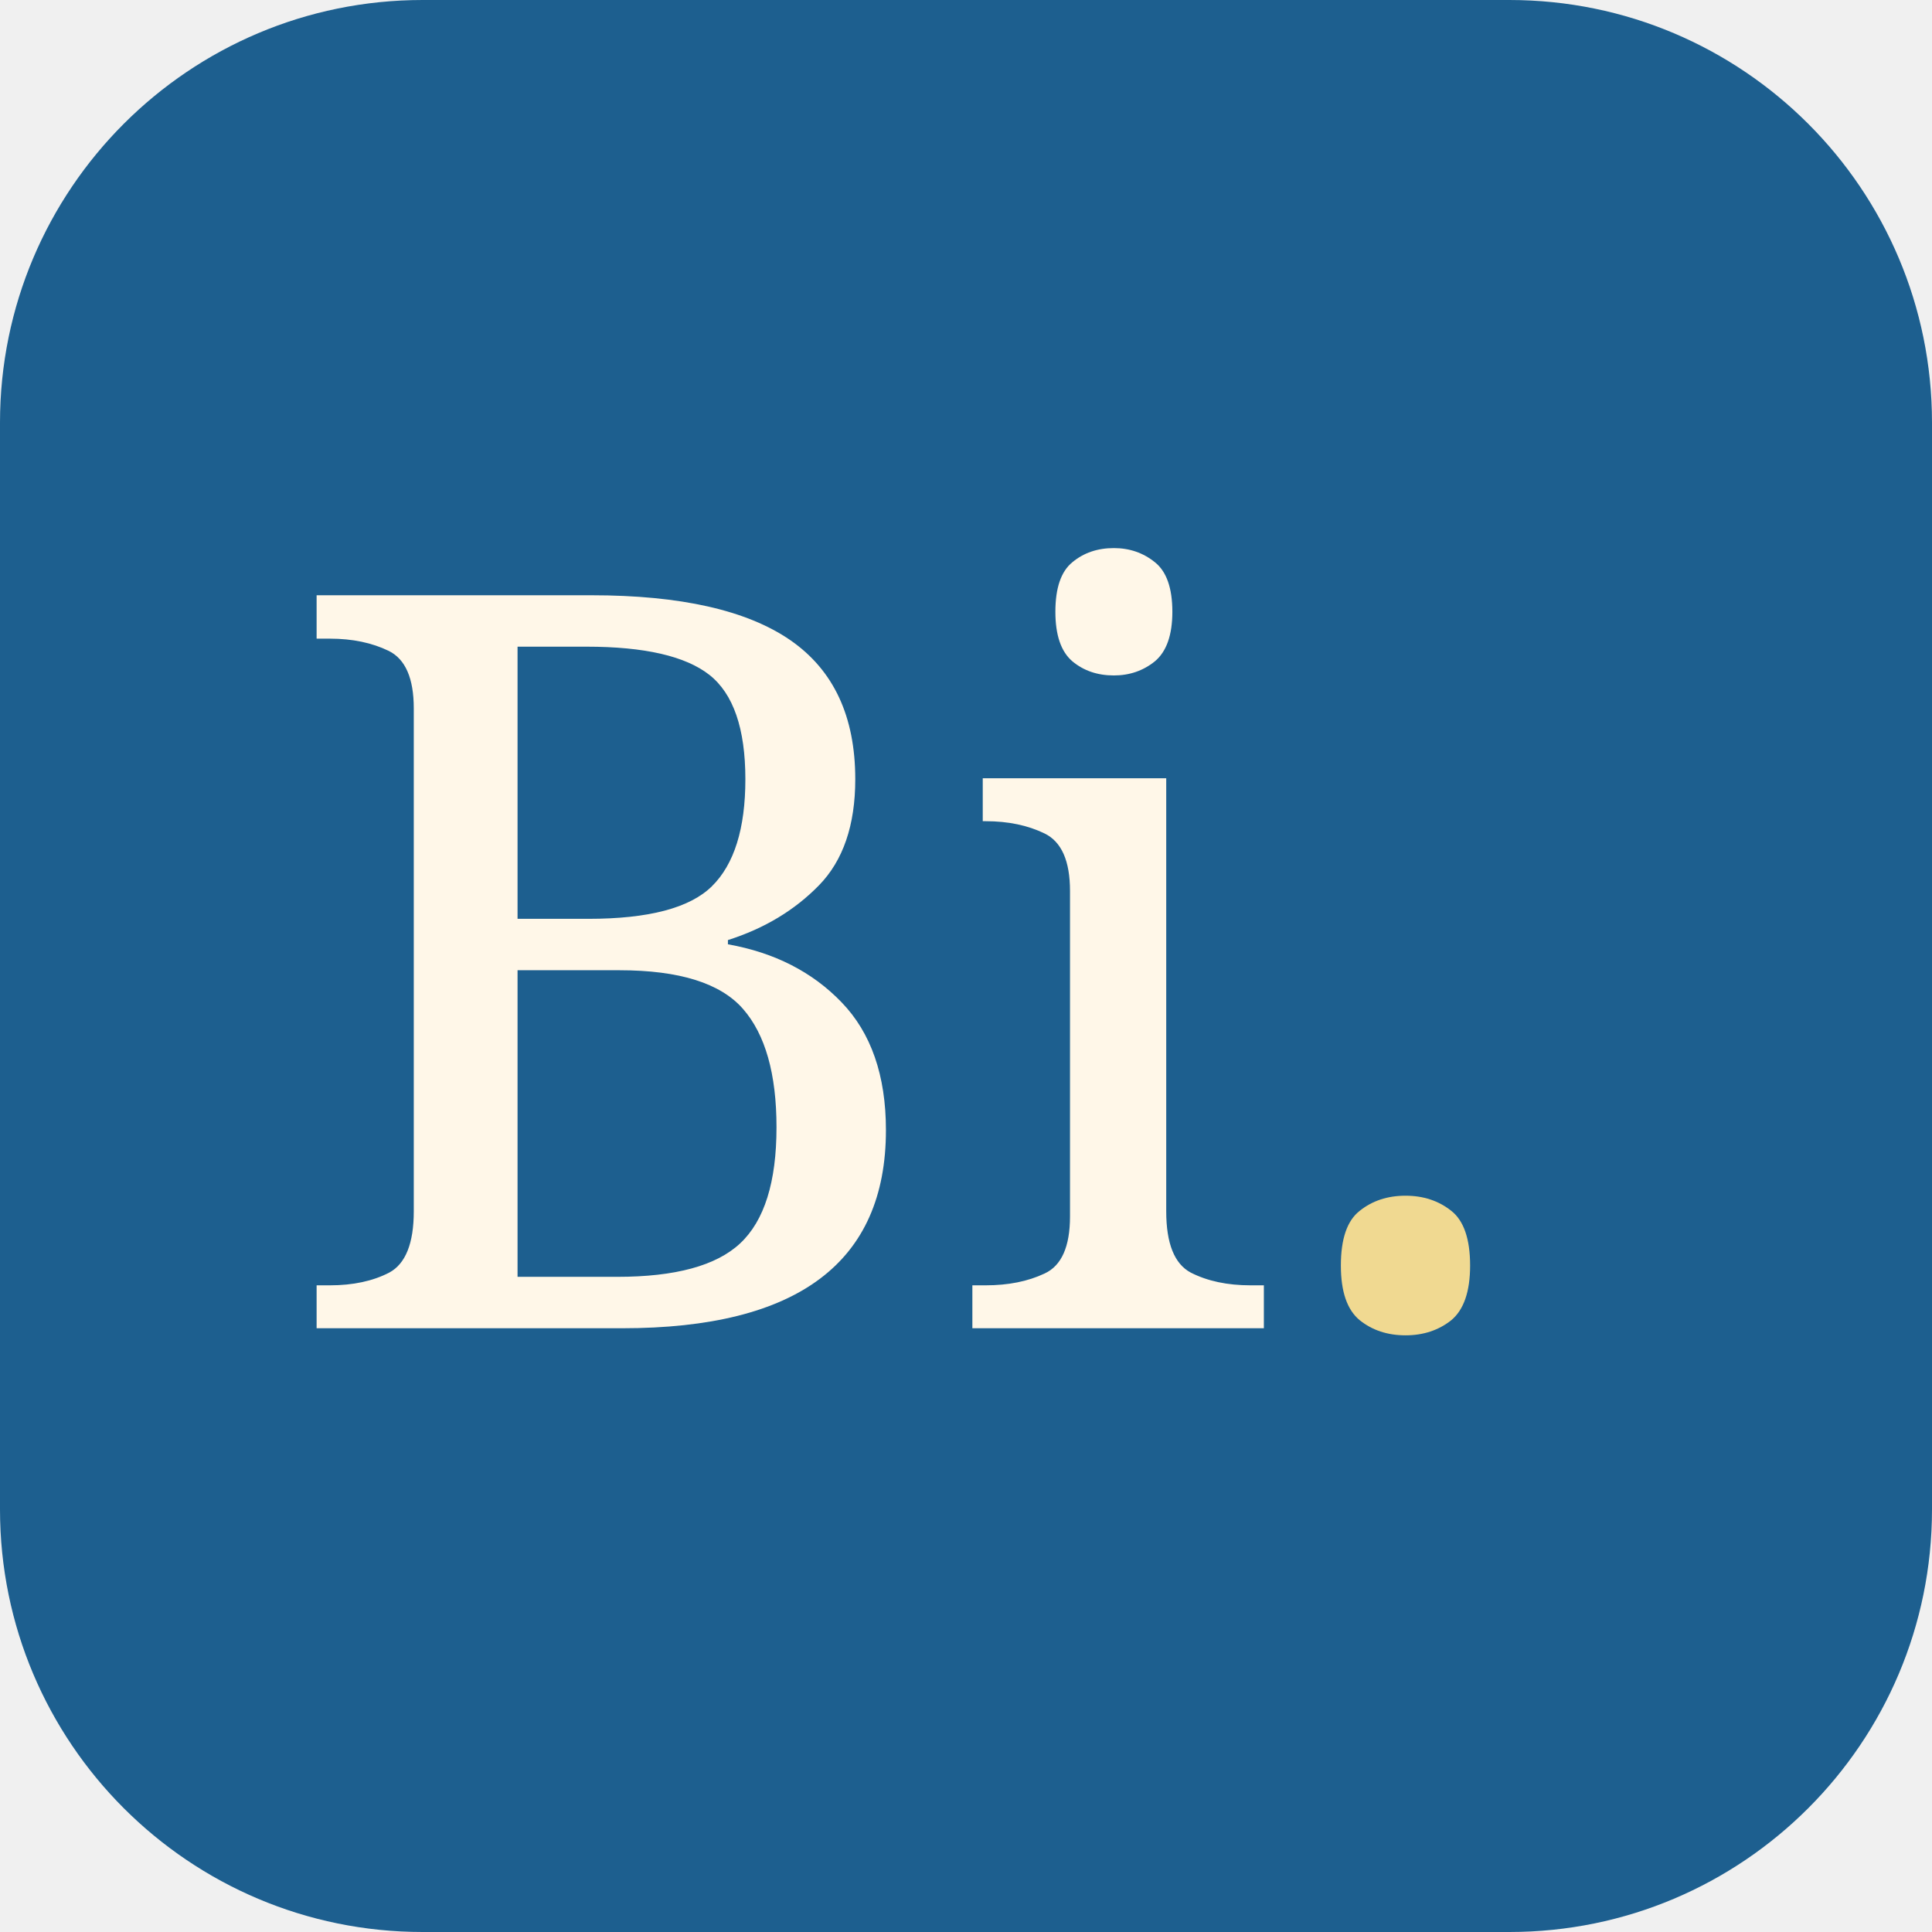
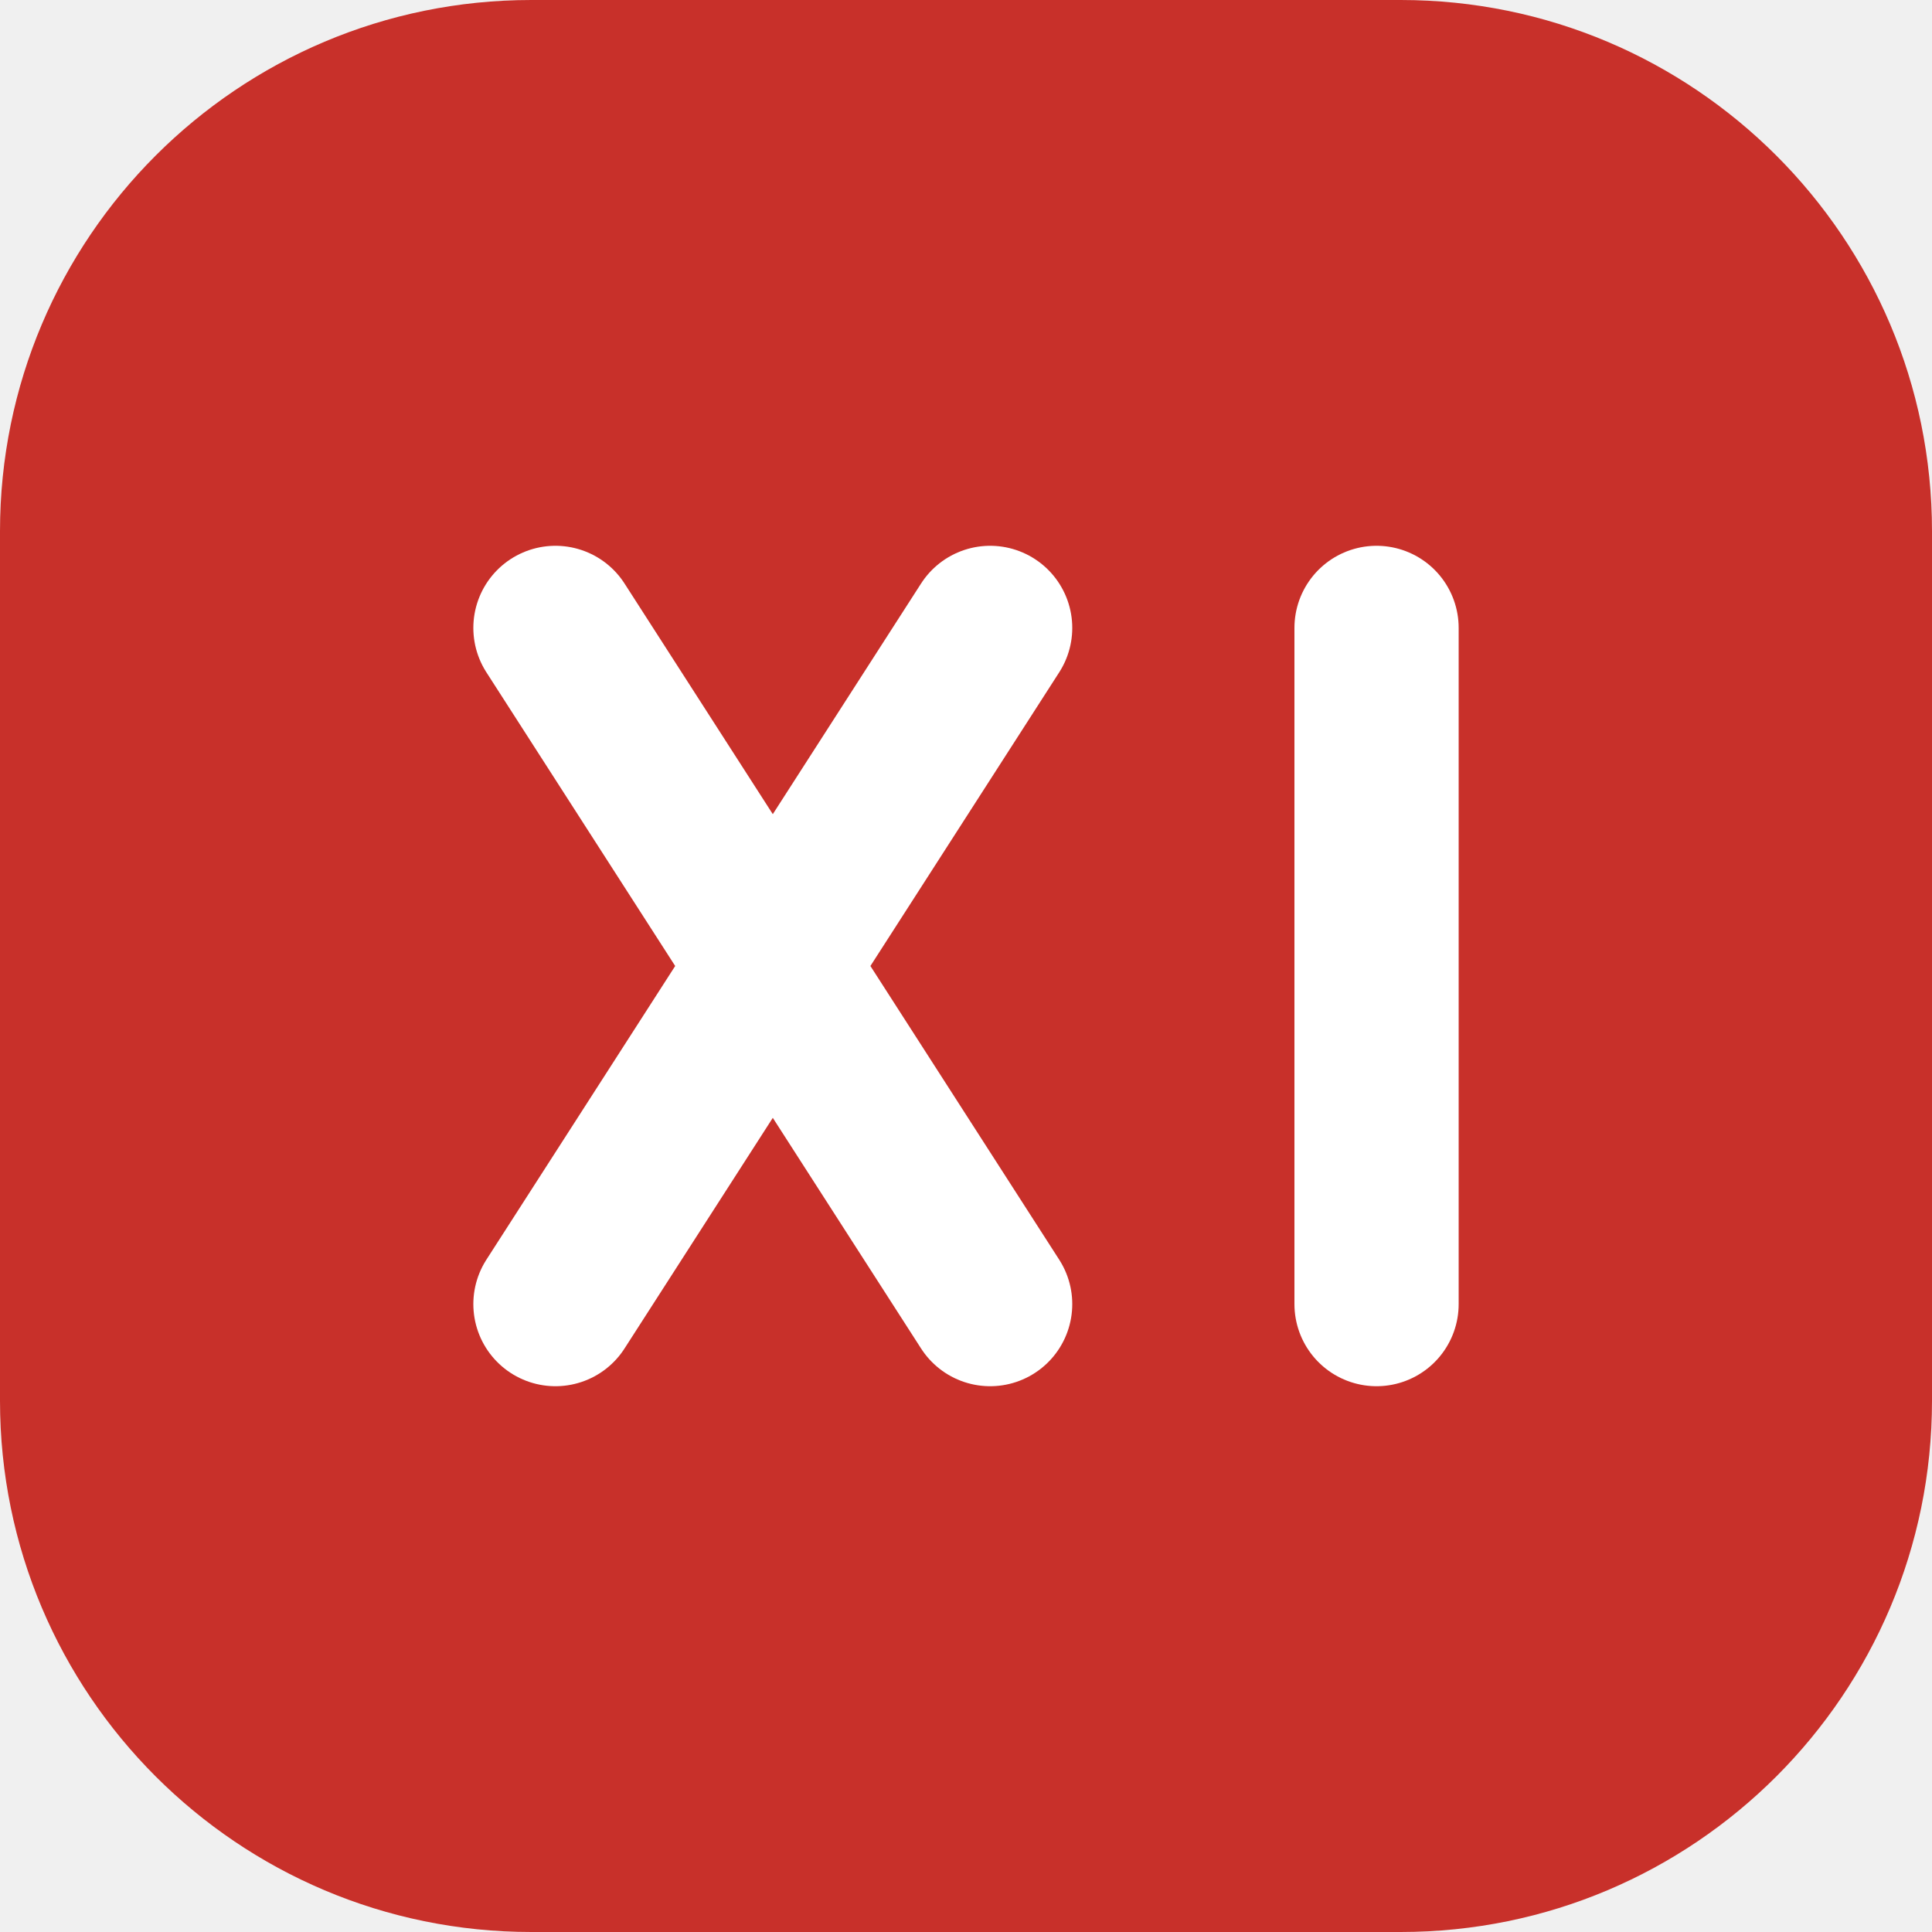
- <svg xmlns="http://www.w3.org/2000/svg" viewBox="0 0 64 64">
-   <rect width="64" height="64" rx="14" fill="#1d5f8f" />
-   <text x="30" y="44" font-family="Georgia,serif" font-size="34" fill="#fff7e8" text-anchor="middle">Bi<tspan fill="#f0d991">.</tspan>
-   </text>
+ <svg xmlns="http://www.w3.org/2000/svg" viewBox="0 0 40 40">
+   <rect width="40" height="40" rx="11" fill="#c8302a" />
+   <path d="M11.5 13 20.5 27M20.5 13 11.5 27M28.5 13V27" stroke="#fff" stroke-width="3.4" stroke-linecap="round" fill="none" />
</svg>
